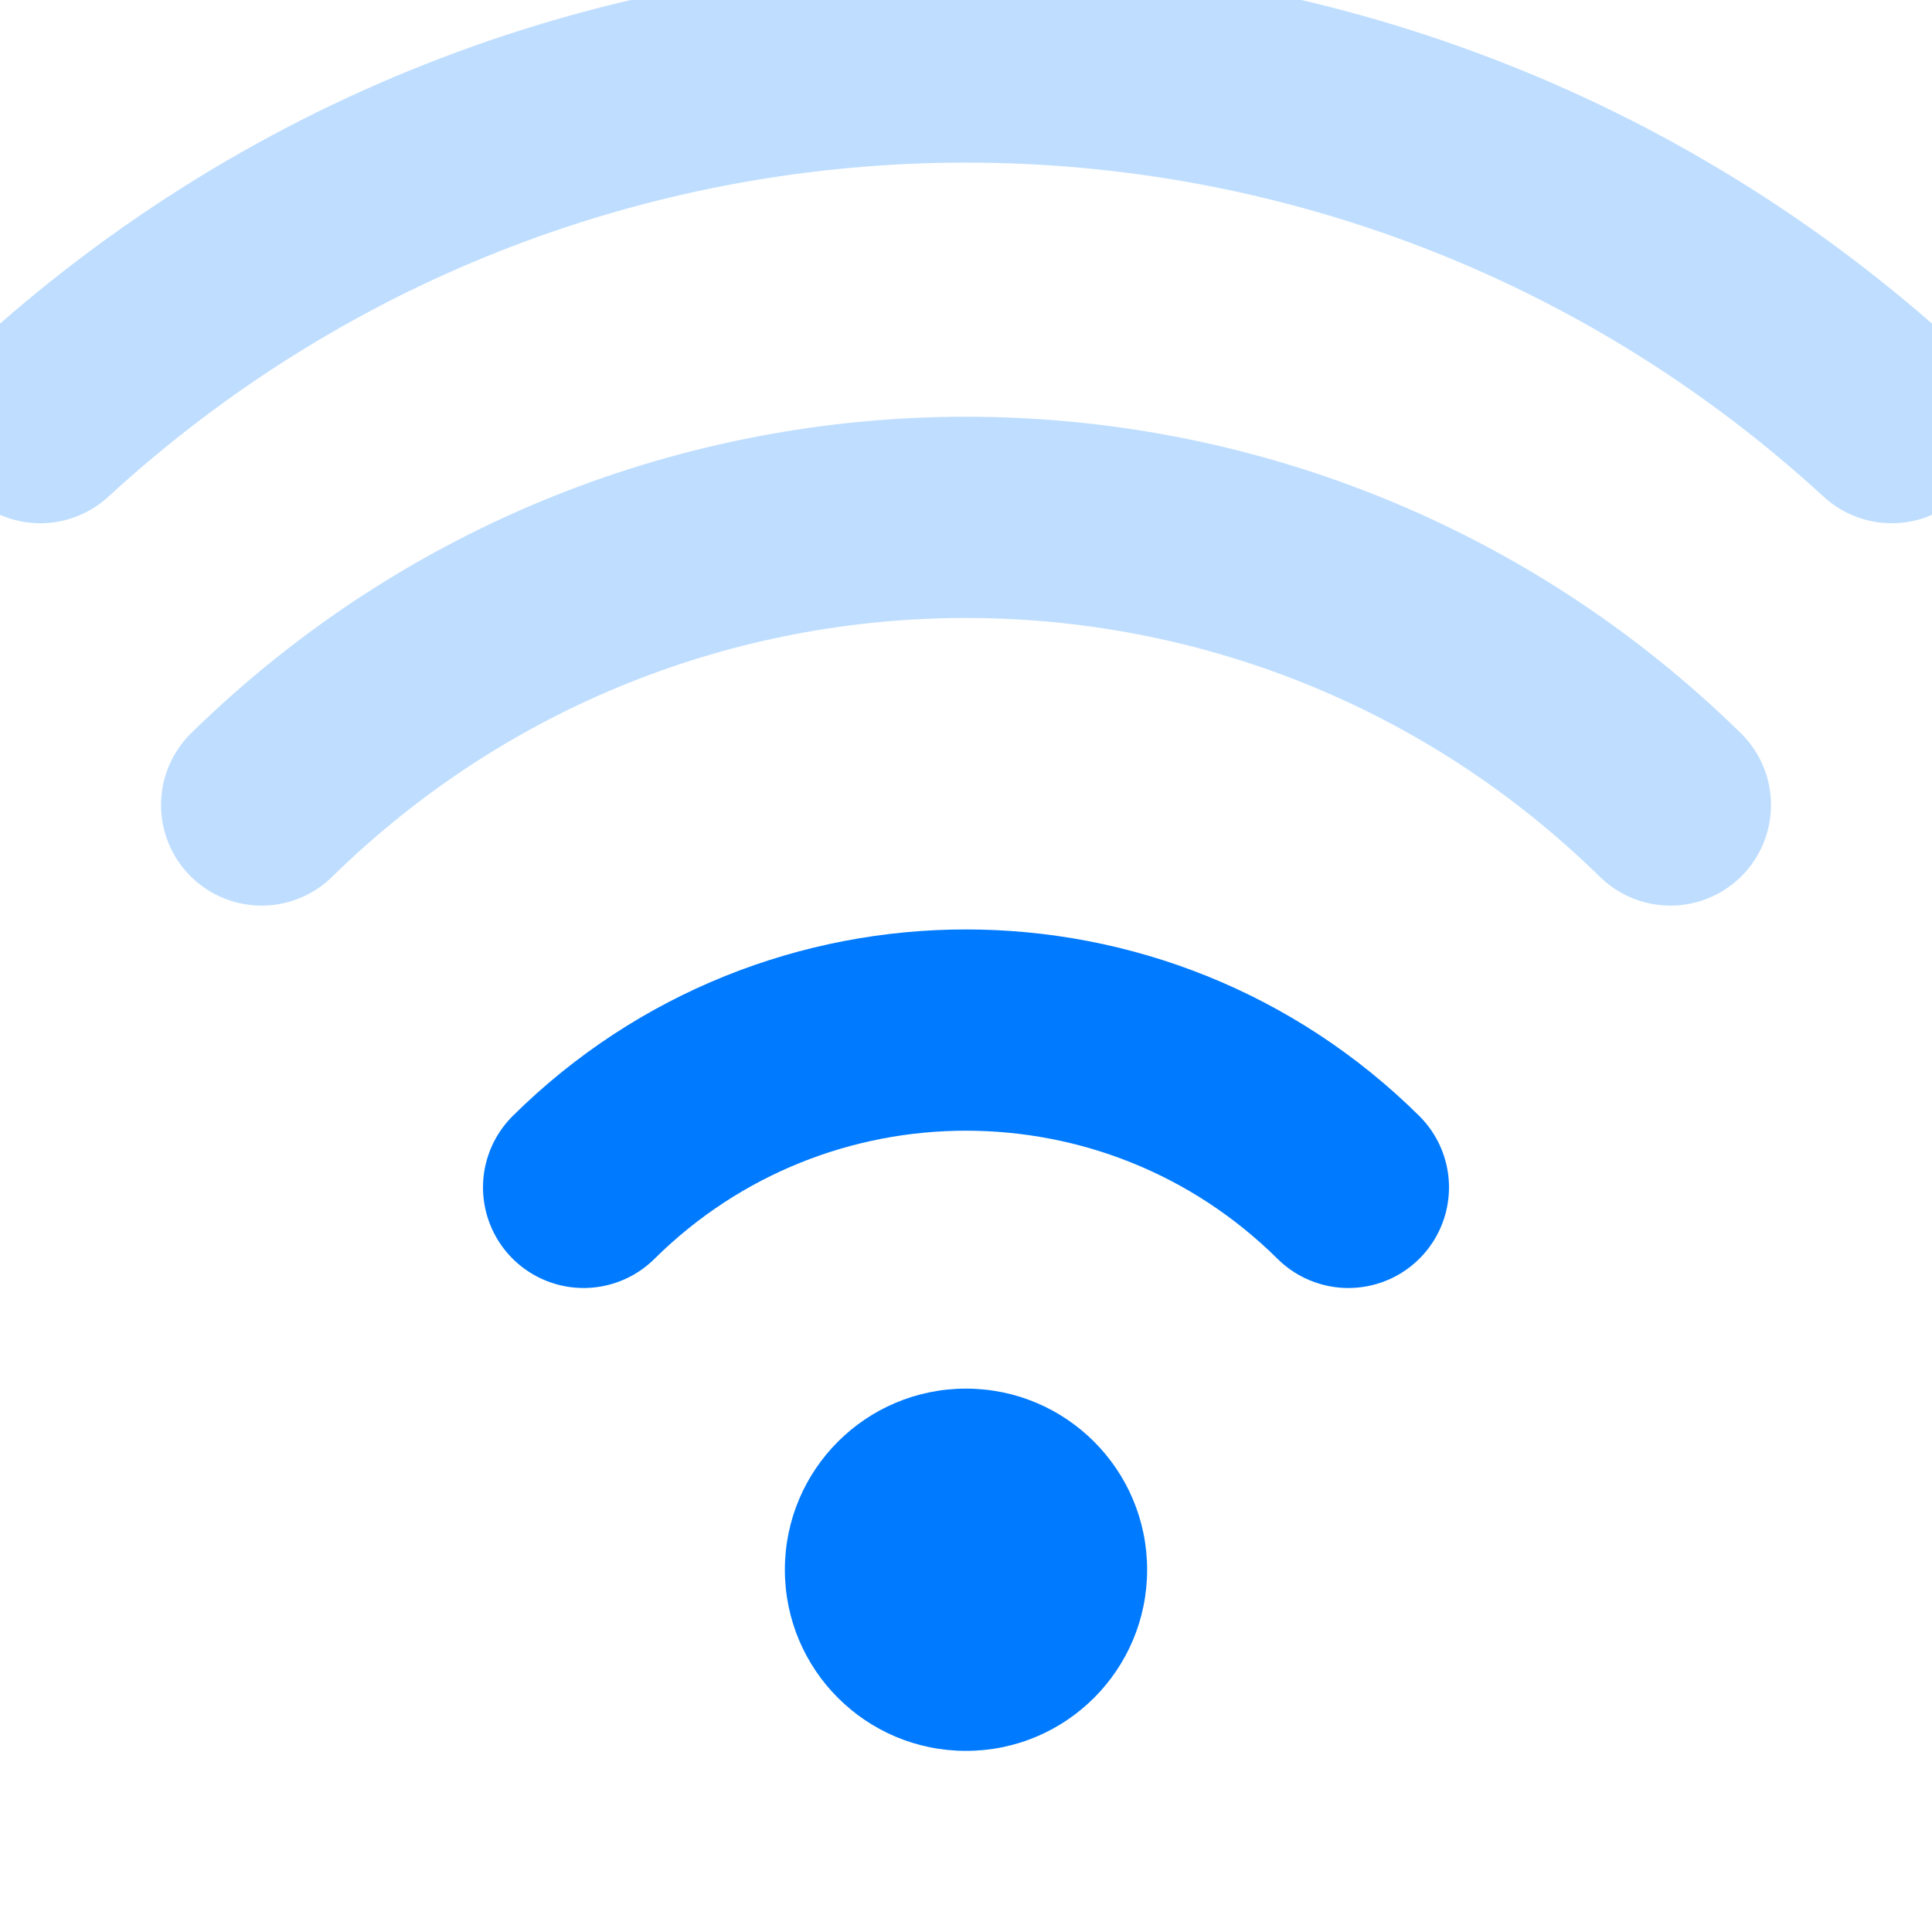
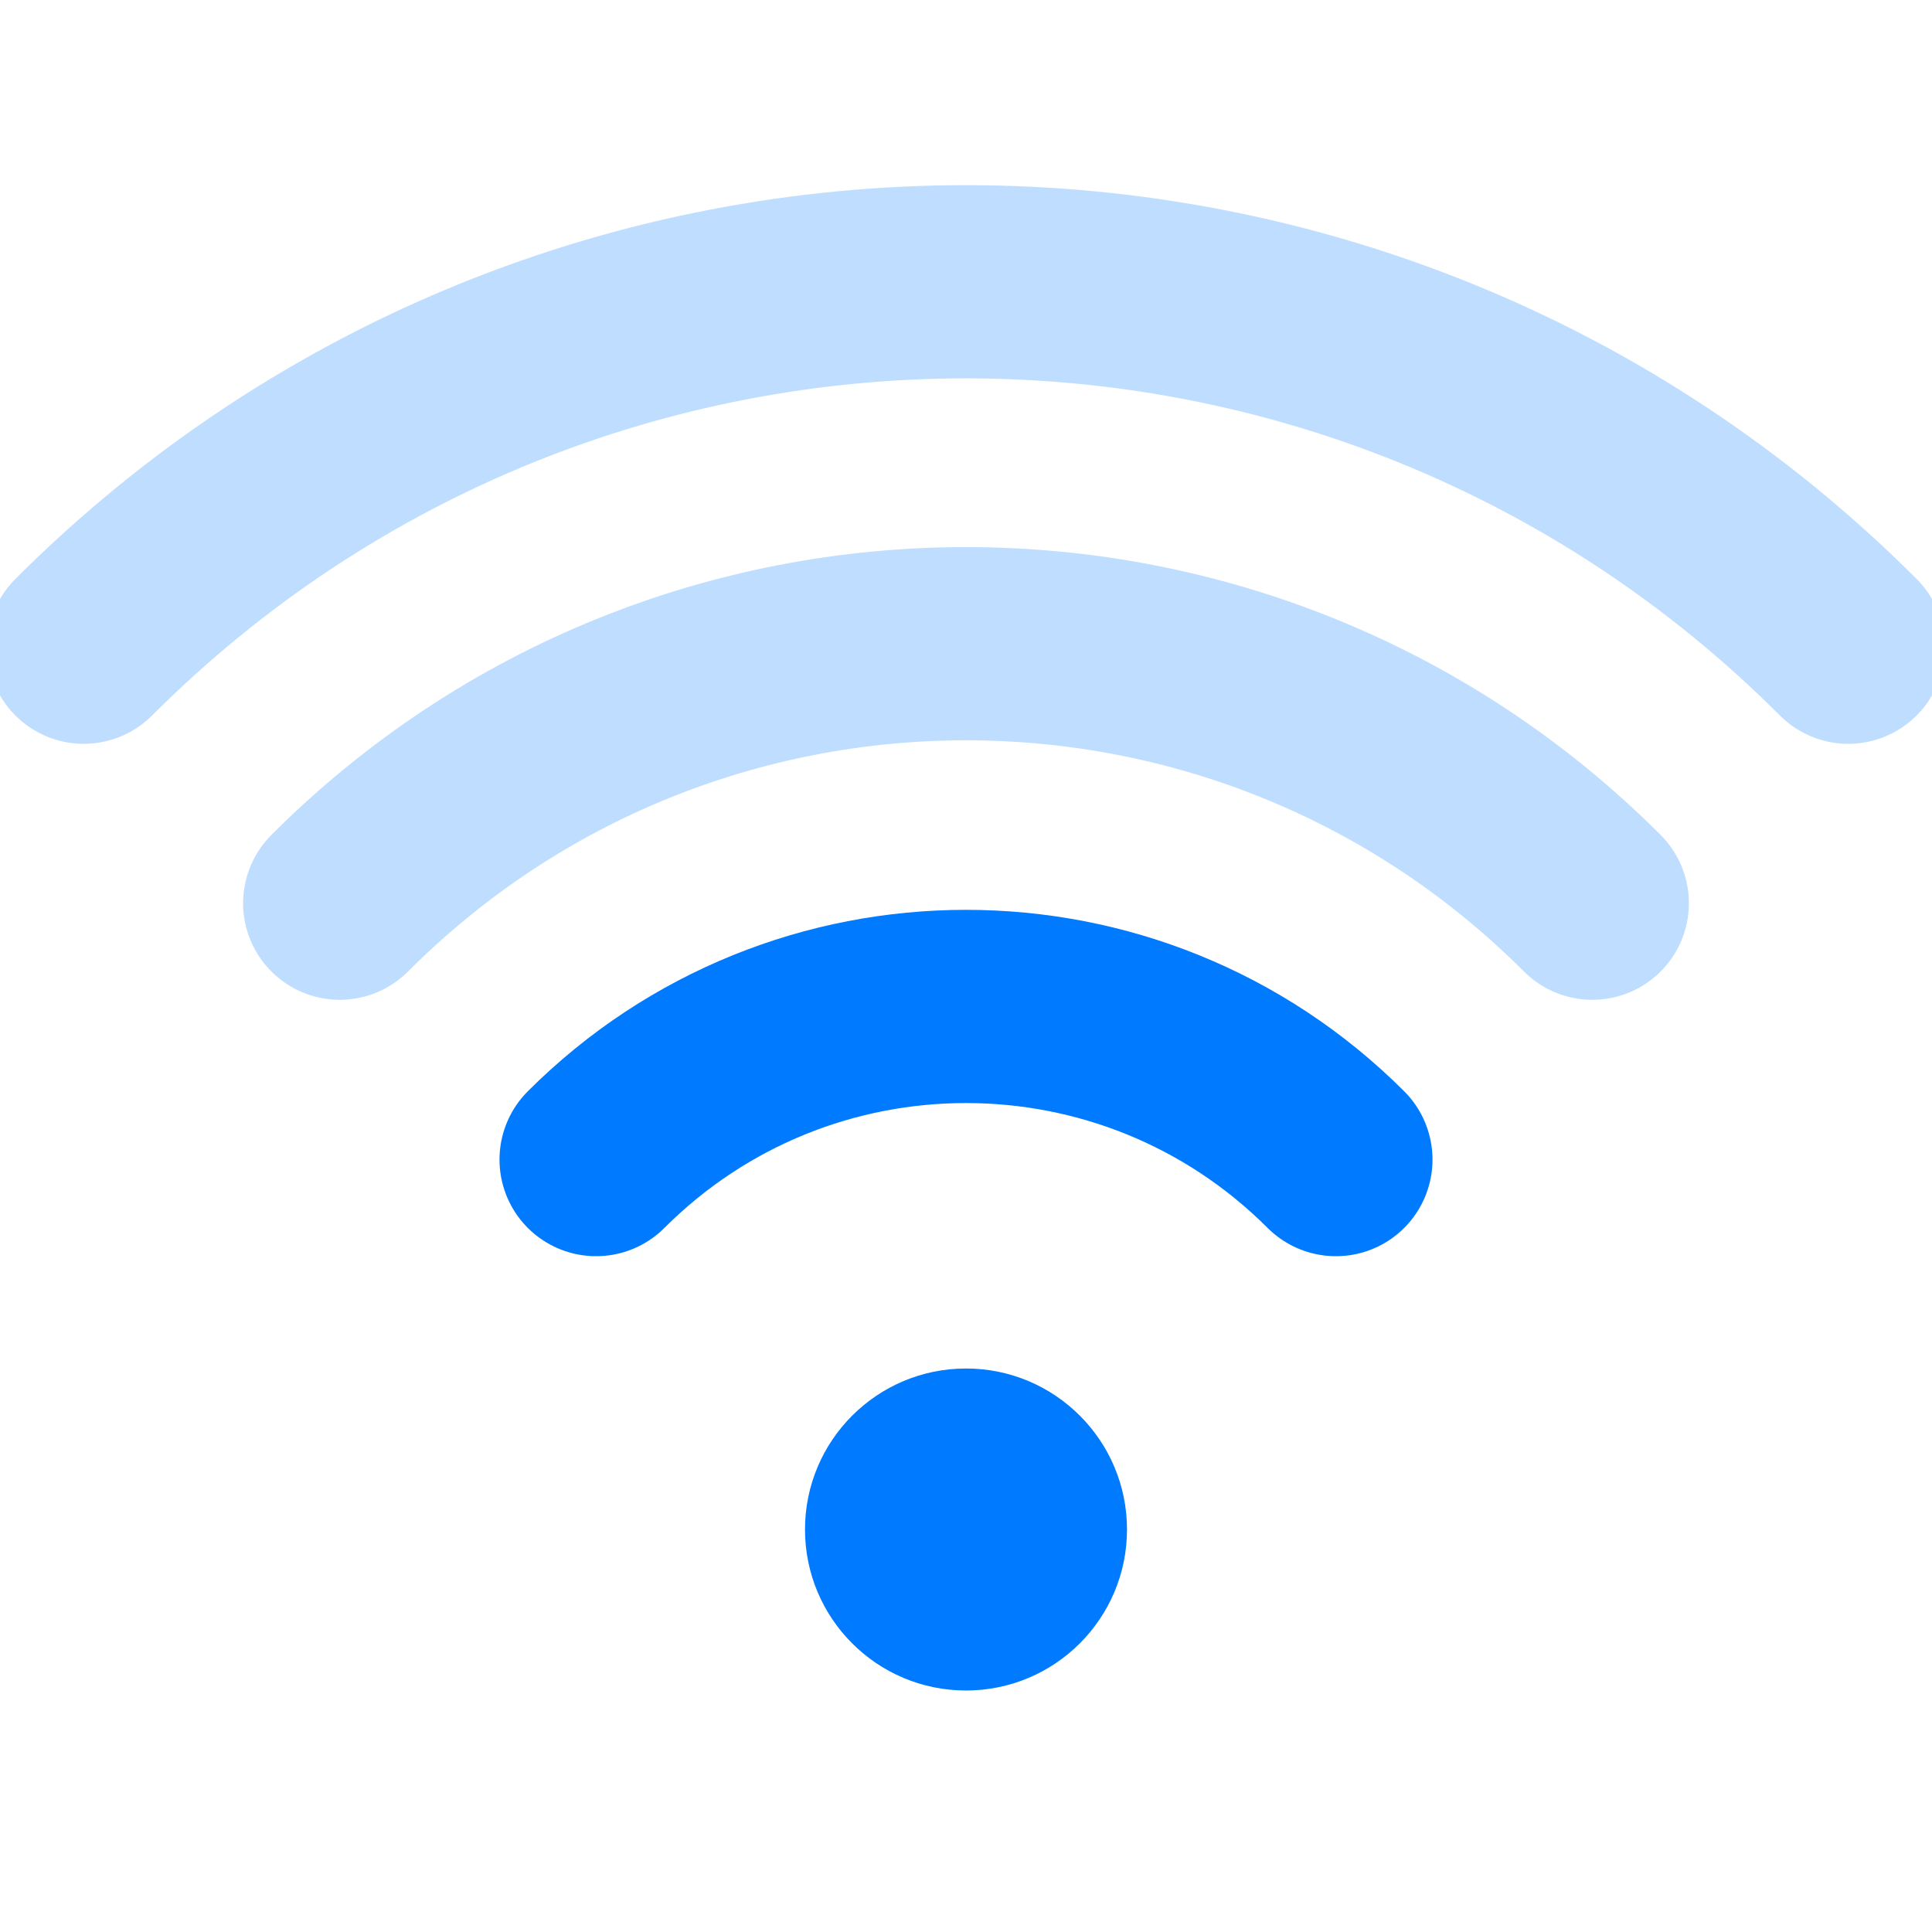
<svg xmlns="http://www.w3.org/2000/svg" viewBox="0 0 48 48" width="48" height="48">
-   <circle cx="24" cy="39" r="4.5" fill="#007aff" />
-   <path d="M 14.5 29.5 A 13.5 13.5 0 0 1 33.5 29.5" fill="none" stroke="#007aff" stroke-width="5" stroke-linecap="round" />
-   <path d="M 6.5 20 A 25 25 0 0 1 41.5 20" fill="none" stroke="#007aff" stroke-width="5" stroke-linecap="round" opacity="0.25" />
-   <path d="M 1 10.5 A 34 34 0 0 1 47 10.5" fill="none" stroke="#007aff" stroke-width="5" stroke-linecap="round" opacity="0.25" />
+   <circle cx="24" cy="38" r="4" fill="#007aff" opacity="1.0" />
+   <path d="M 14.81 28.81 A 13 13 0 0 1 33.19 28.81" fill="none" stroke="#007aff" stroke-width="4.8" stroke-linecap="round" opacity="1.0" />
+   <path d="M 8.44 22.44 A 22 22 0 0 1 39.56 22.44" fill="none" stroke="#007aff" stroke-width="4.8" stroke-linecap="round" opacity="0.25" />
+   <path d="M 2.08 16.08 A 31 31 0 0 1 45.92 16.08" fill="none" stroke="#007aff" stroke-width="4.8" stroke-linecap="round" opacity="0.25" />
</svg>
